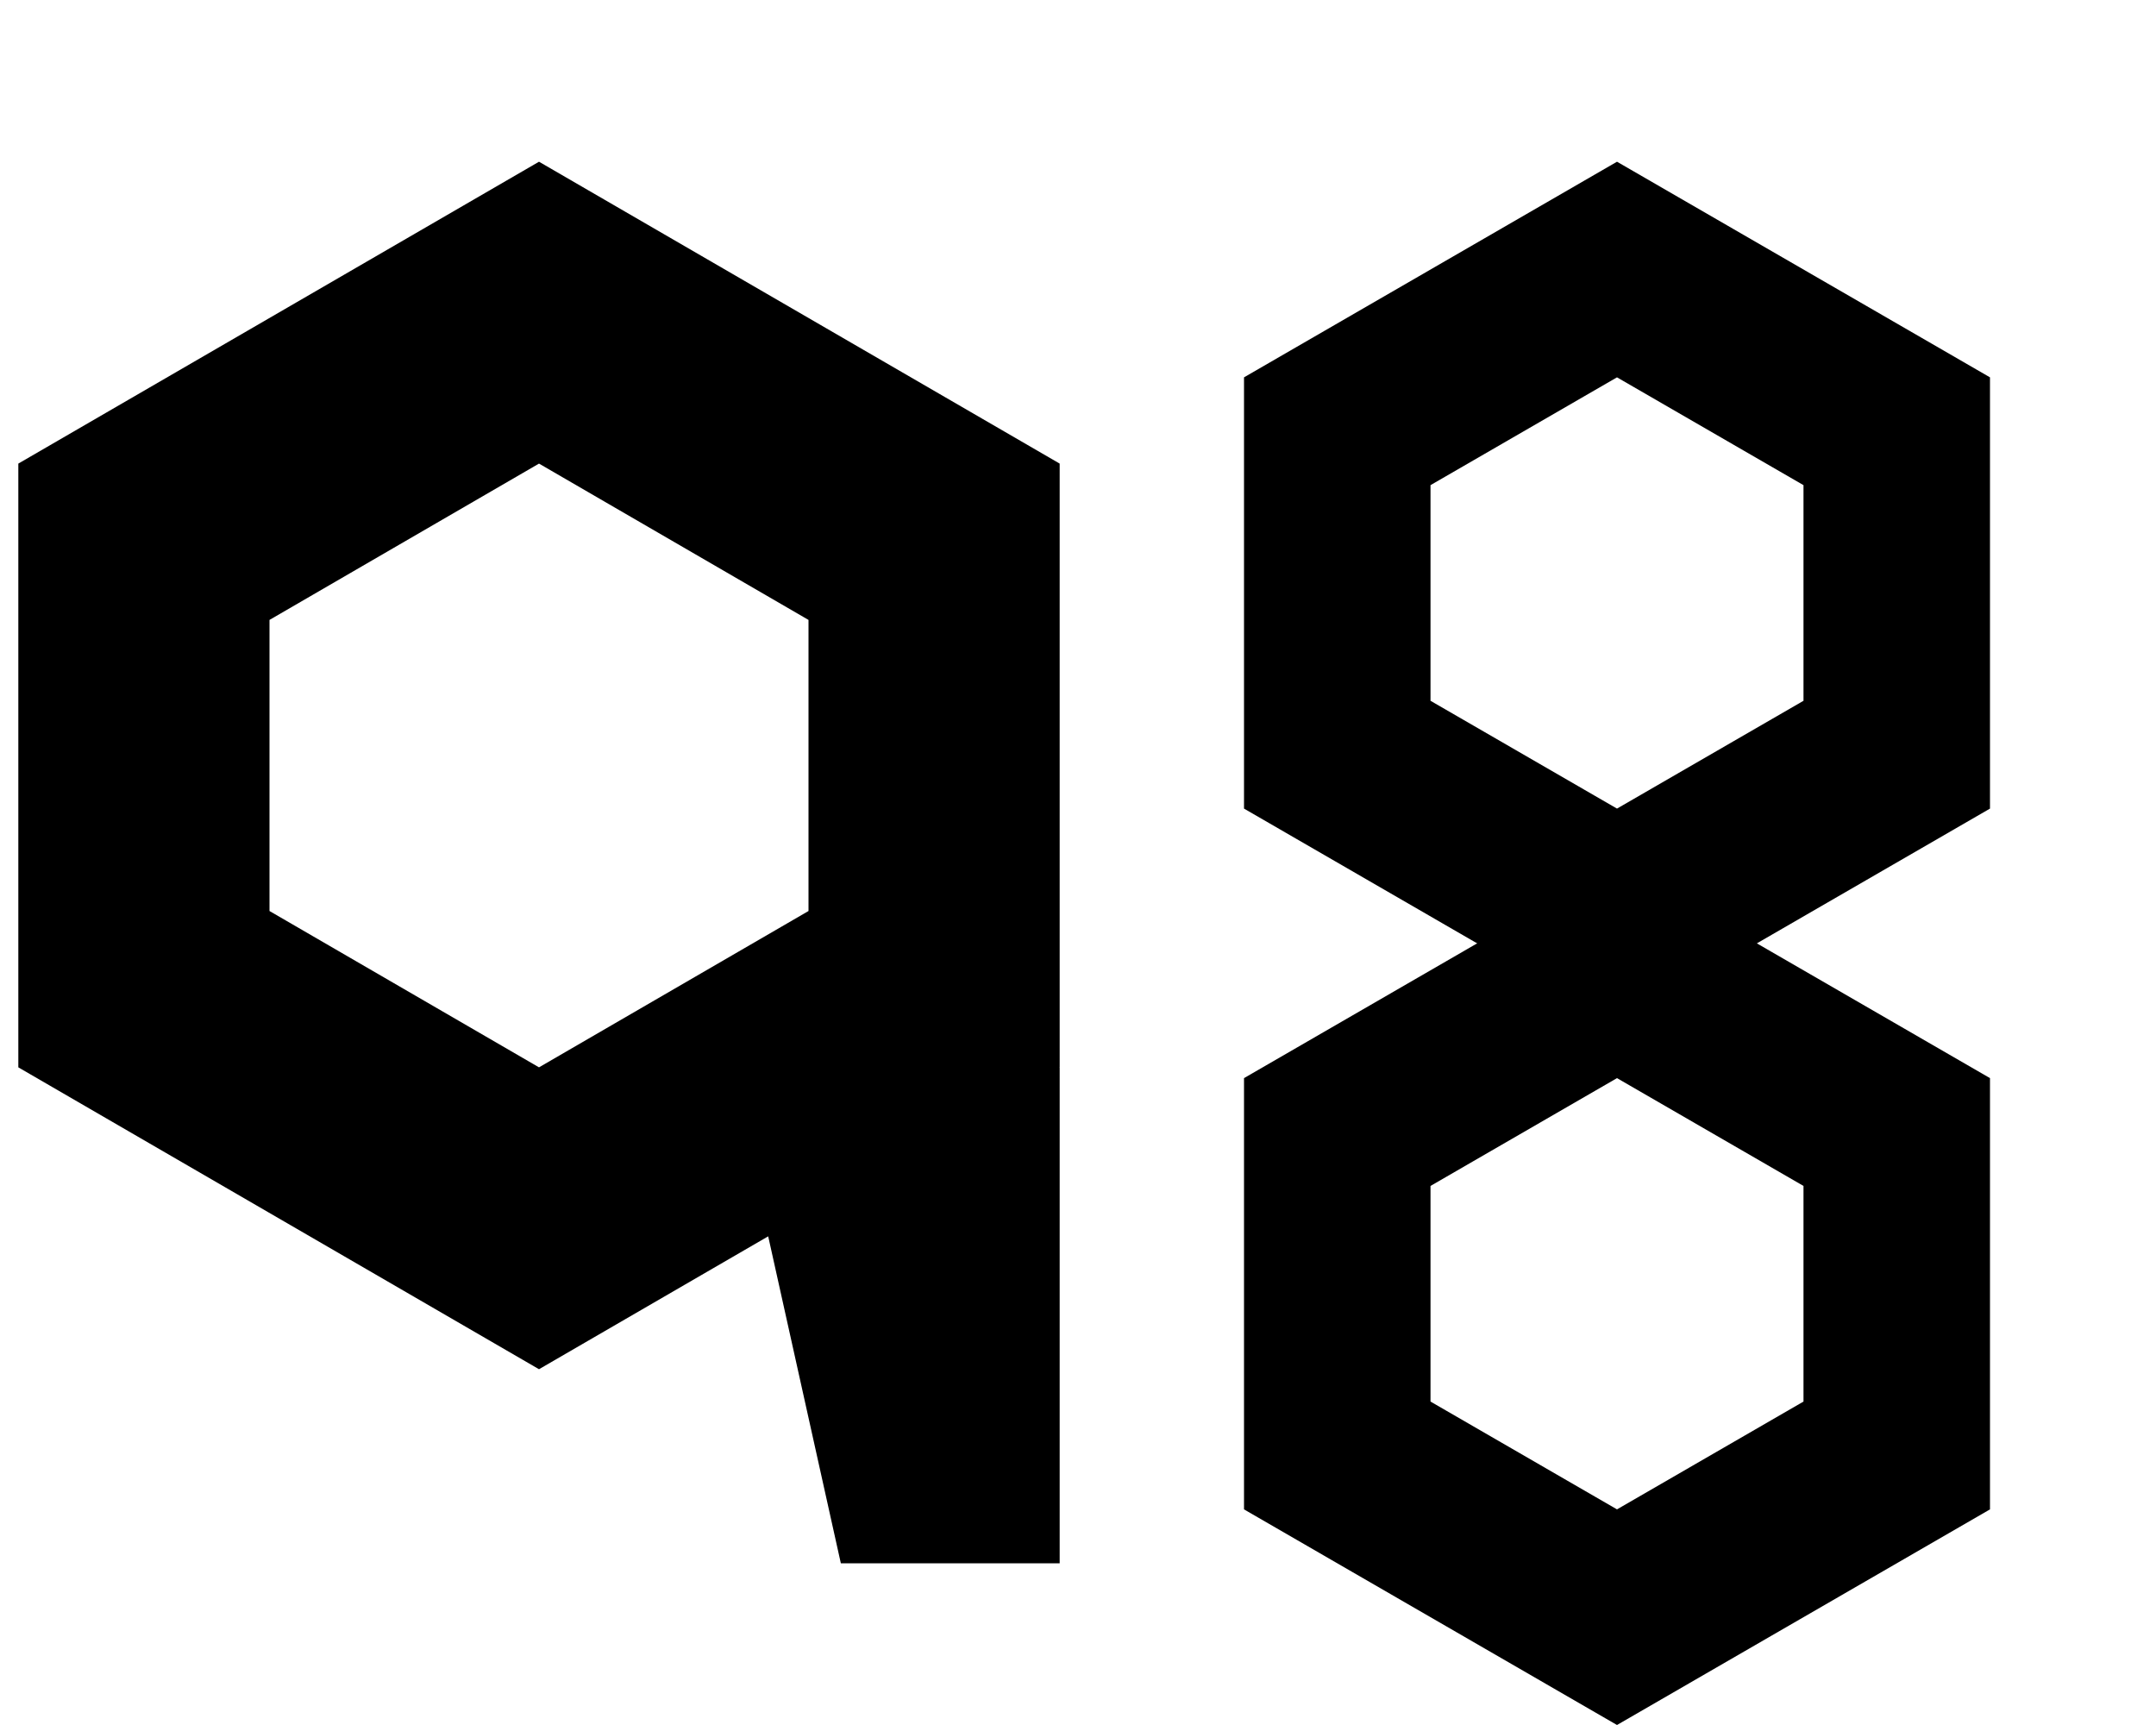
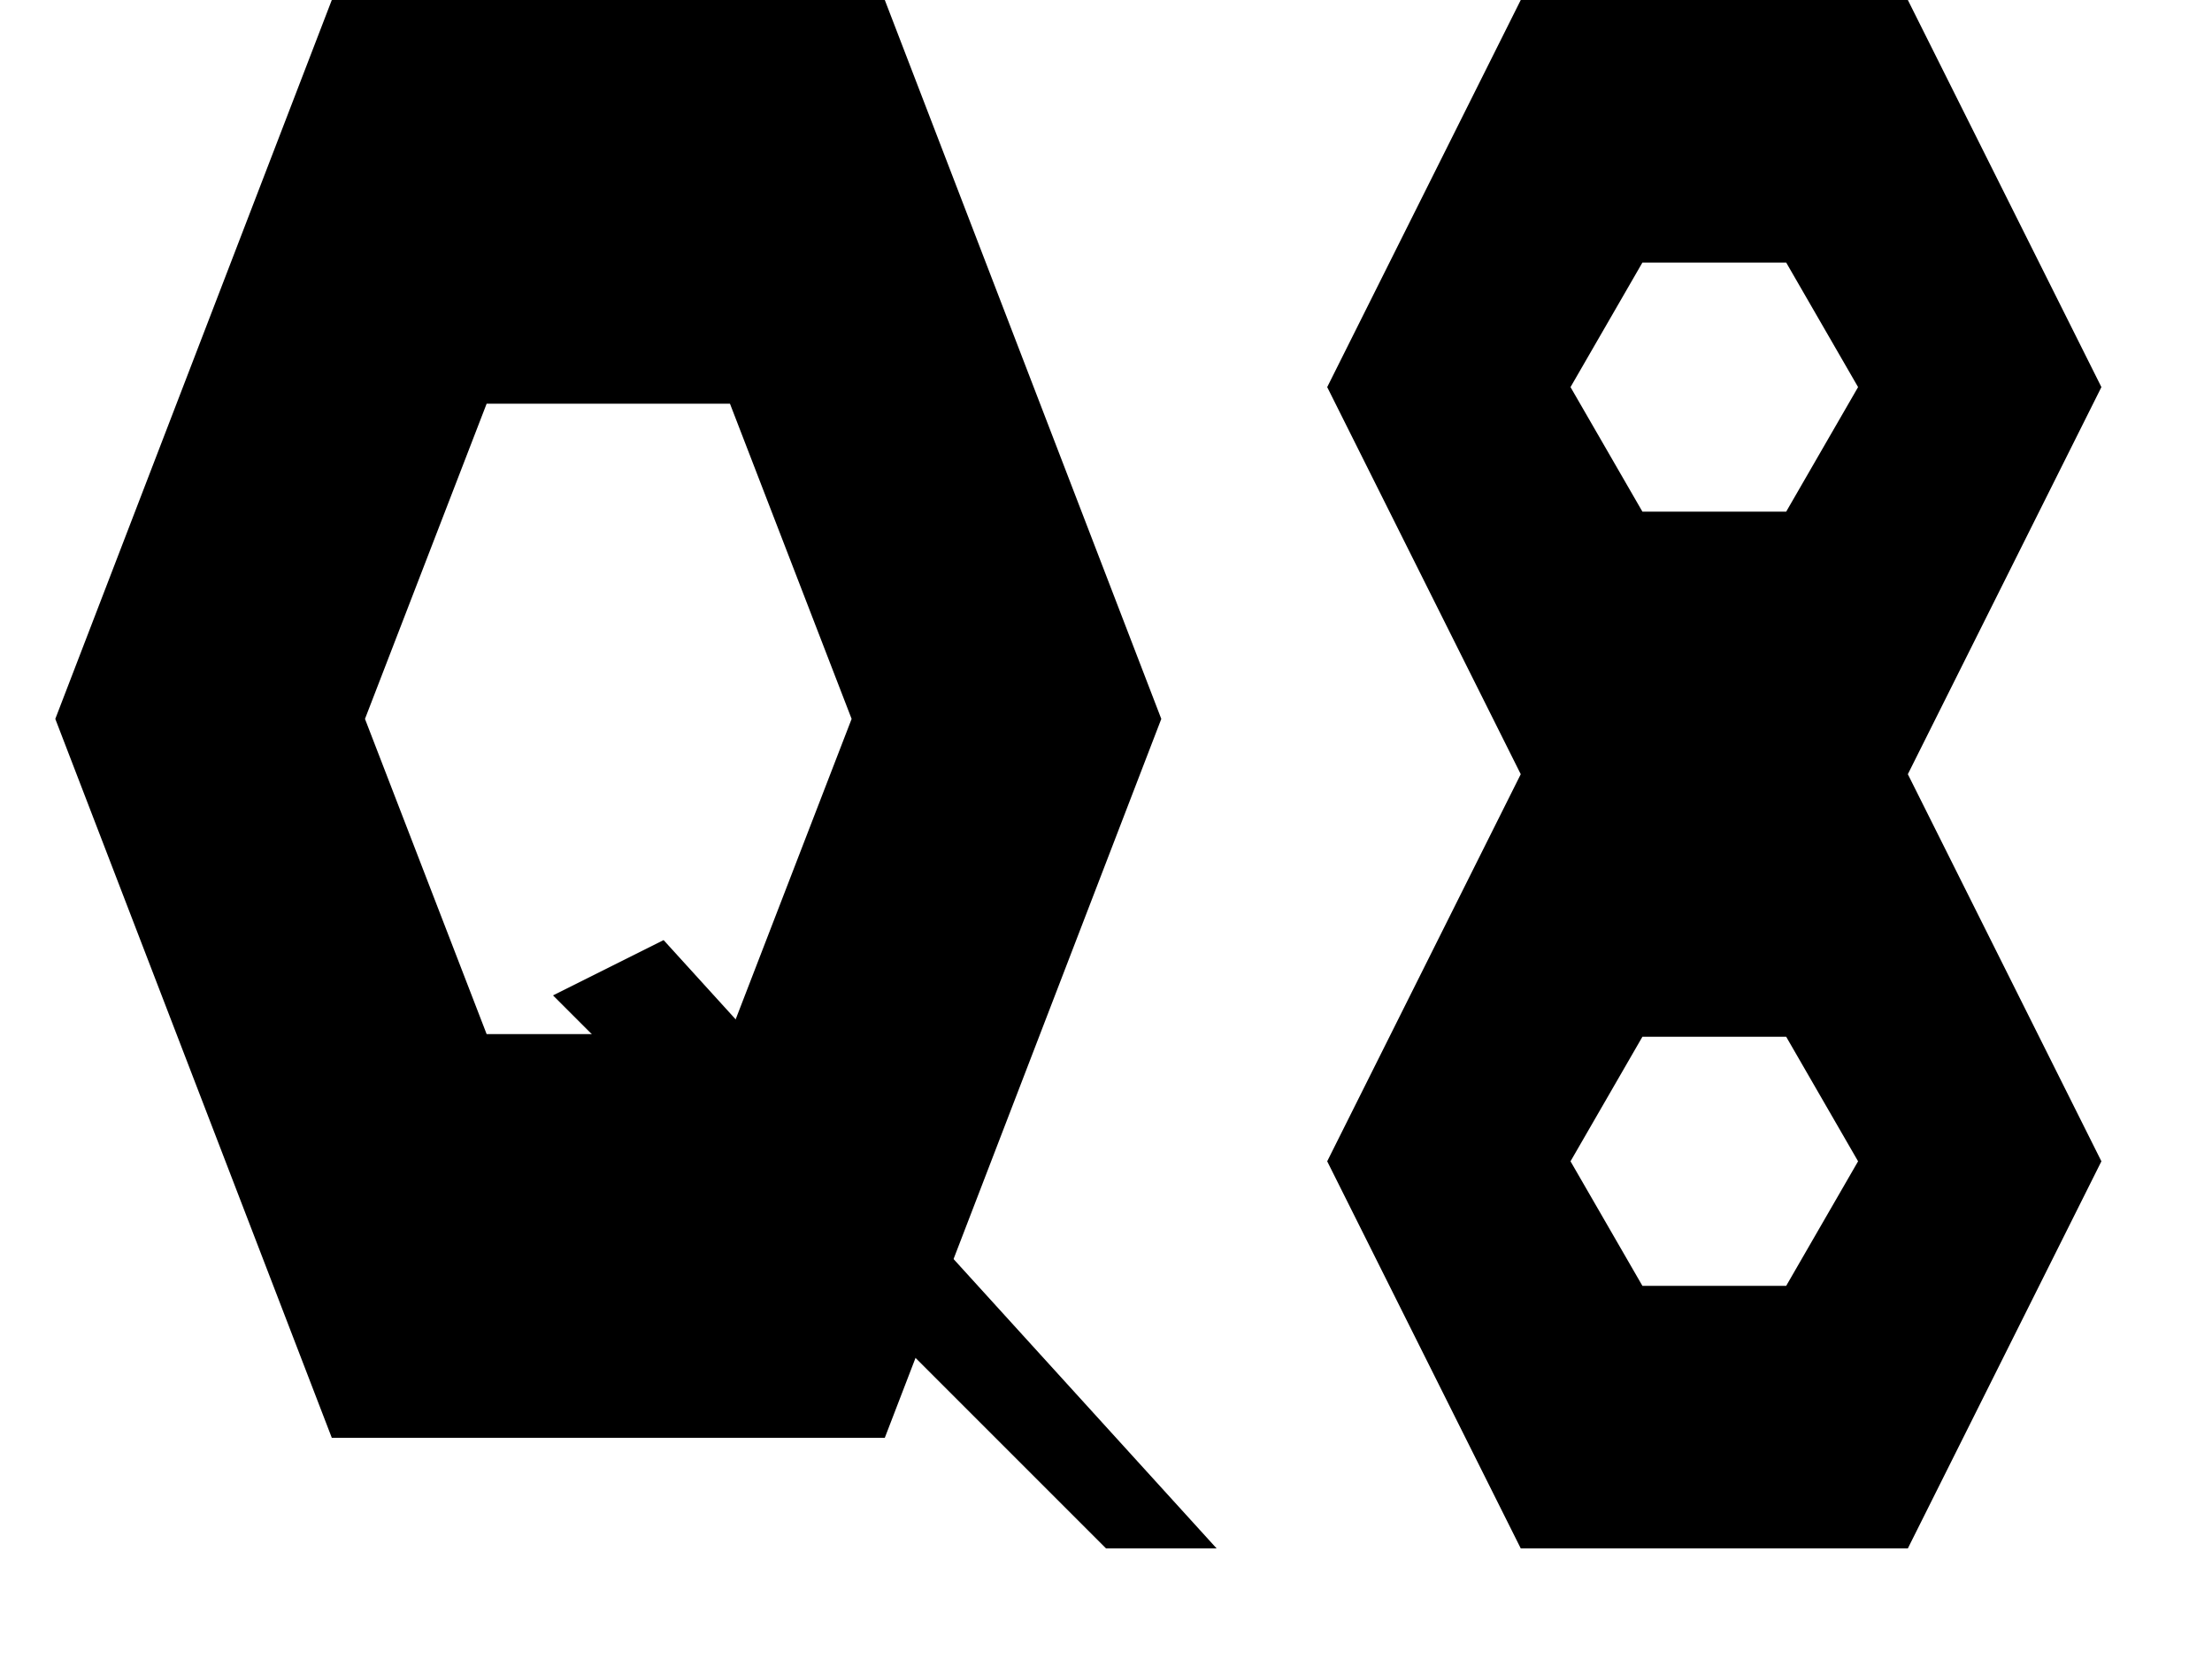
- <svg xmlns="http://www.w3.org/2000/svg" viewBox="0 0 200 160" fill="currentColor" aria-label="Q8">
-   <path fill-rule="evenodd" d="M50 15 L98.3 43 L98.3 99 L50 127 L1.7 99 L1.7 43 Z M50 43 L75 57.5 L75 84.5 L50 99 L25 84.5 L25 57.5 Z" />
-   <path d="M68 100 L98.3 99 L98.3 145 L78 145 Z" />
-   <path fill-rule="evenodd" d="M150 15 L184.6 35 L184.6 75 L150 95 L115.4 75 L115.4 35 Z M150 35 L167.3 45 L167.3 65 L150 75 L132.7 65 L132.7 45 Z" />
-   <path fill-rule="evenodd" d="M150 80 L184.6 100 L184.6 140 L150 160 L115.4 140 L115.4 100 Z M150 100 L167.3 110 L167.3 130 L150 140 L132.7 130 L132.7 110 Z" />
+ <svg xmlns="http://www.w3.org/2000/svg" viewBox="0 0 200 150" fill="#000">
+   <path fill-rule="evenodd" d="     M5,65 L30,0 L80,0 L105,65 L80,130 L30,130 Z     M33,65 L44,36.5 L66,36.5 L77,65 L66,93.5 L44,93.5 Z" />
+   <path d="M60,85 L110,140 L100,140 L50,90 Z" />
+   <path fill-rule="evenodd" d="     M120,35 L137.5,0 L172.5,0 L190,35 L172.5,70 L137.5,70 Z     M142,35 L148.5,23.74 L161.5,23.74 L168,35 L161.5,46.26 L148.5,46.26 Z" />
+   <path fill-rule="evenodd" d="     M120,105 L137.5,70 L172.5,70 L190,105 L172.5,140 L137.5,140 Z     M142,105 L148.5,93.74 L161.5,93.74 L168,105 L161.5,116.26 L148.5,116.26 Z" />
</svg>
